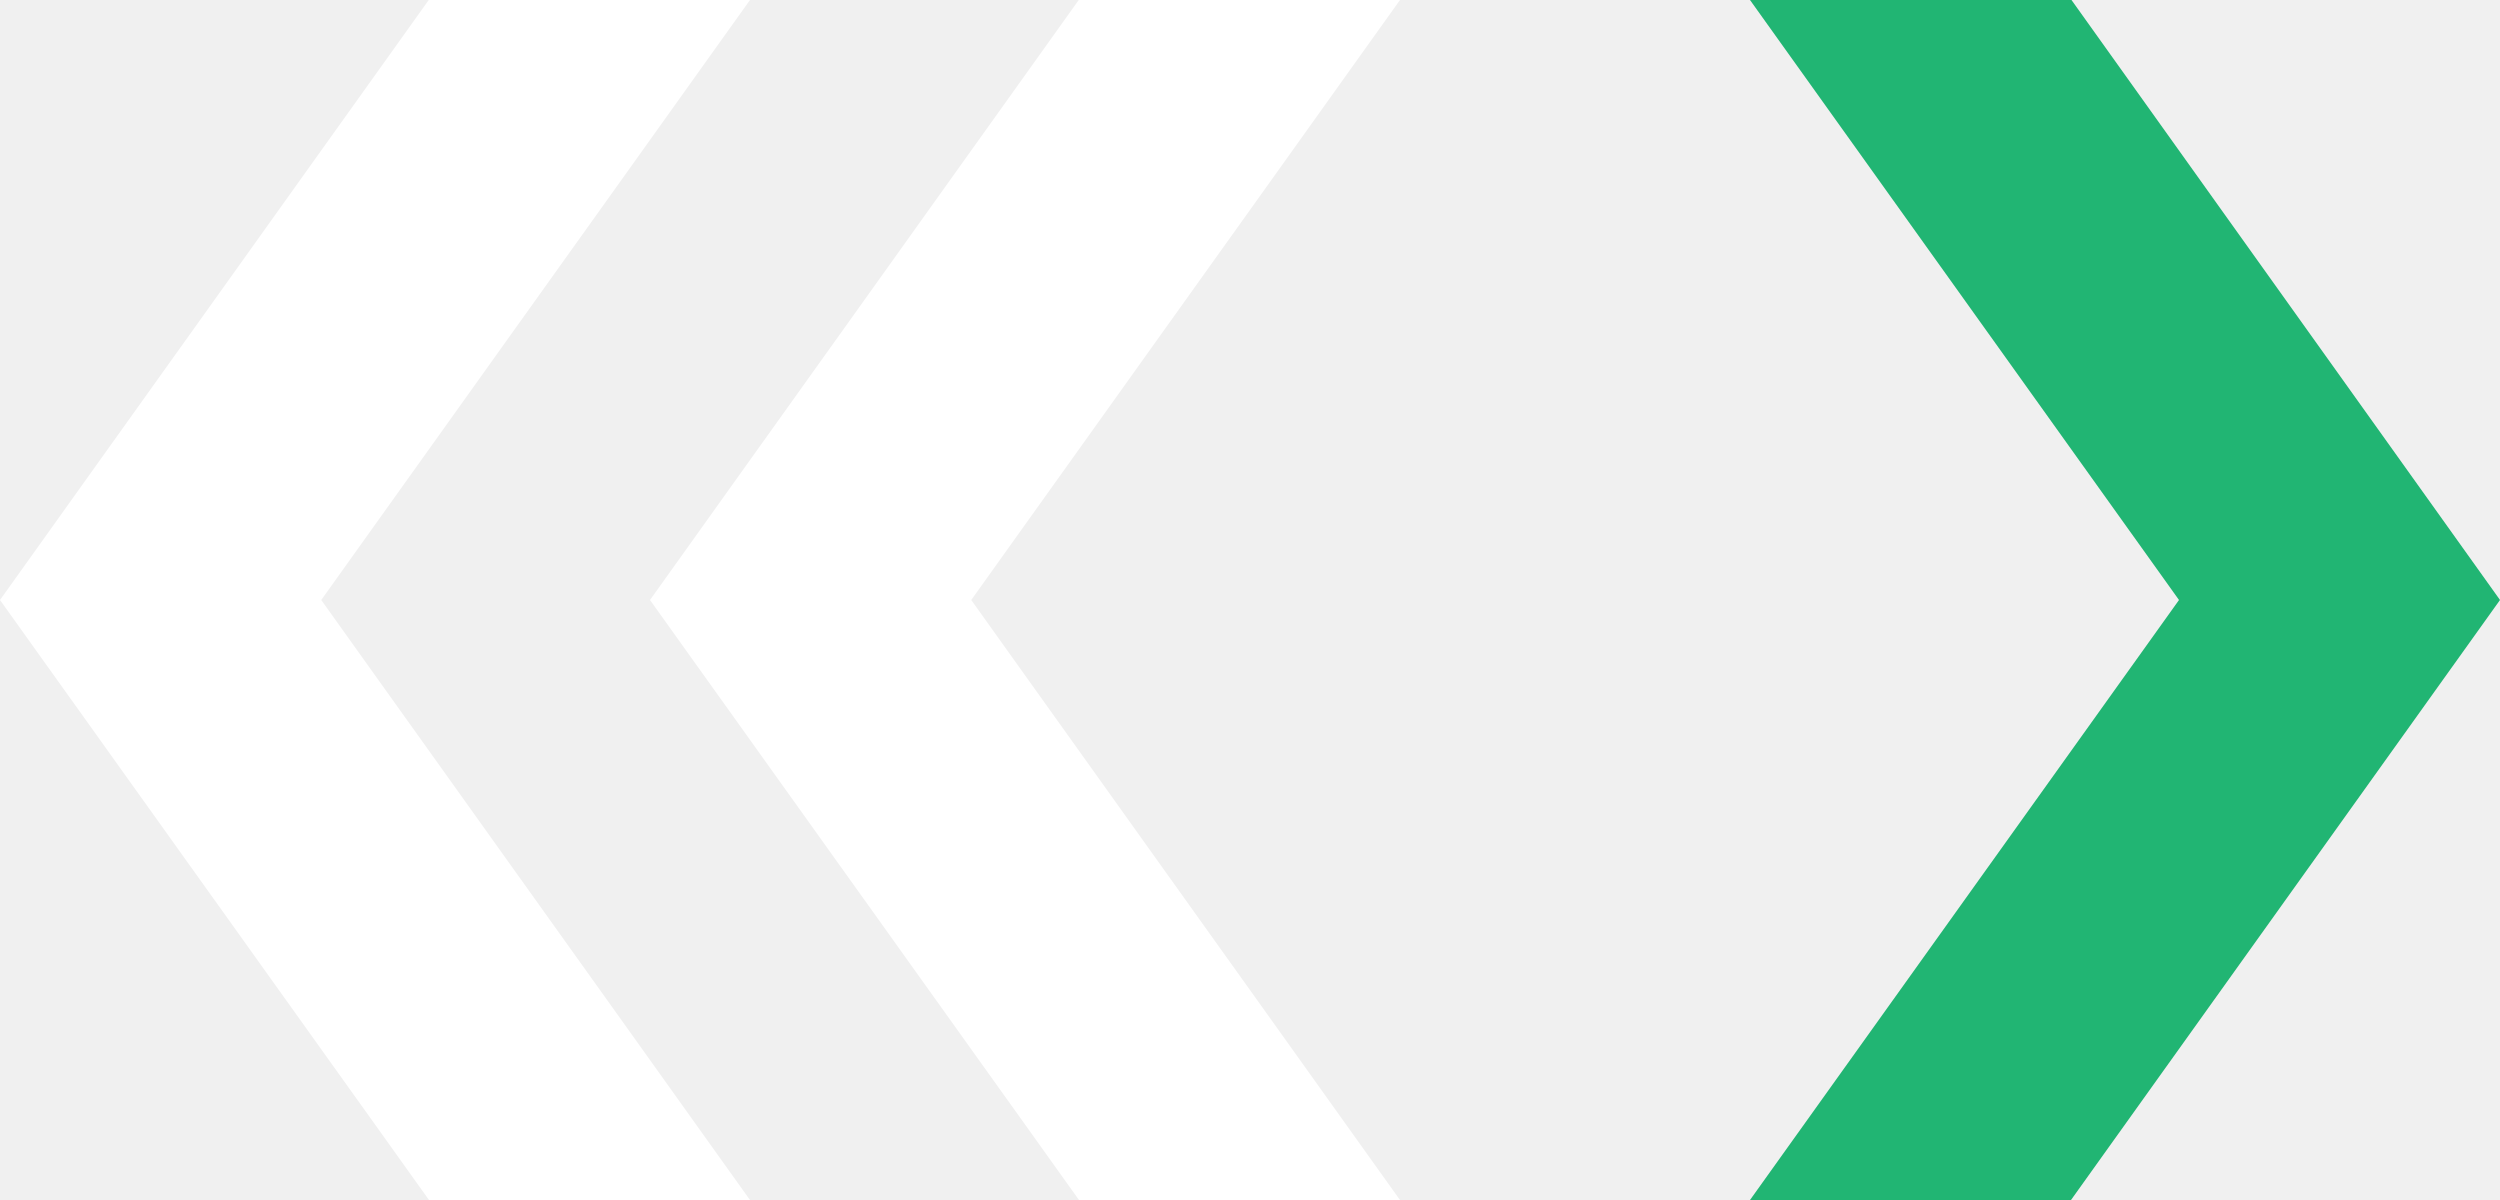
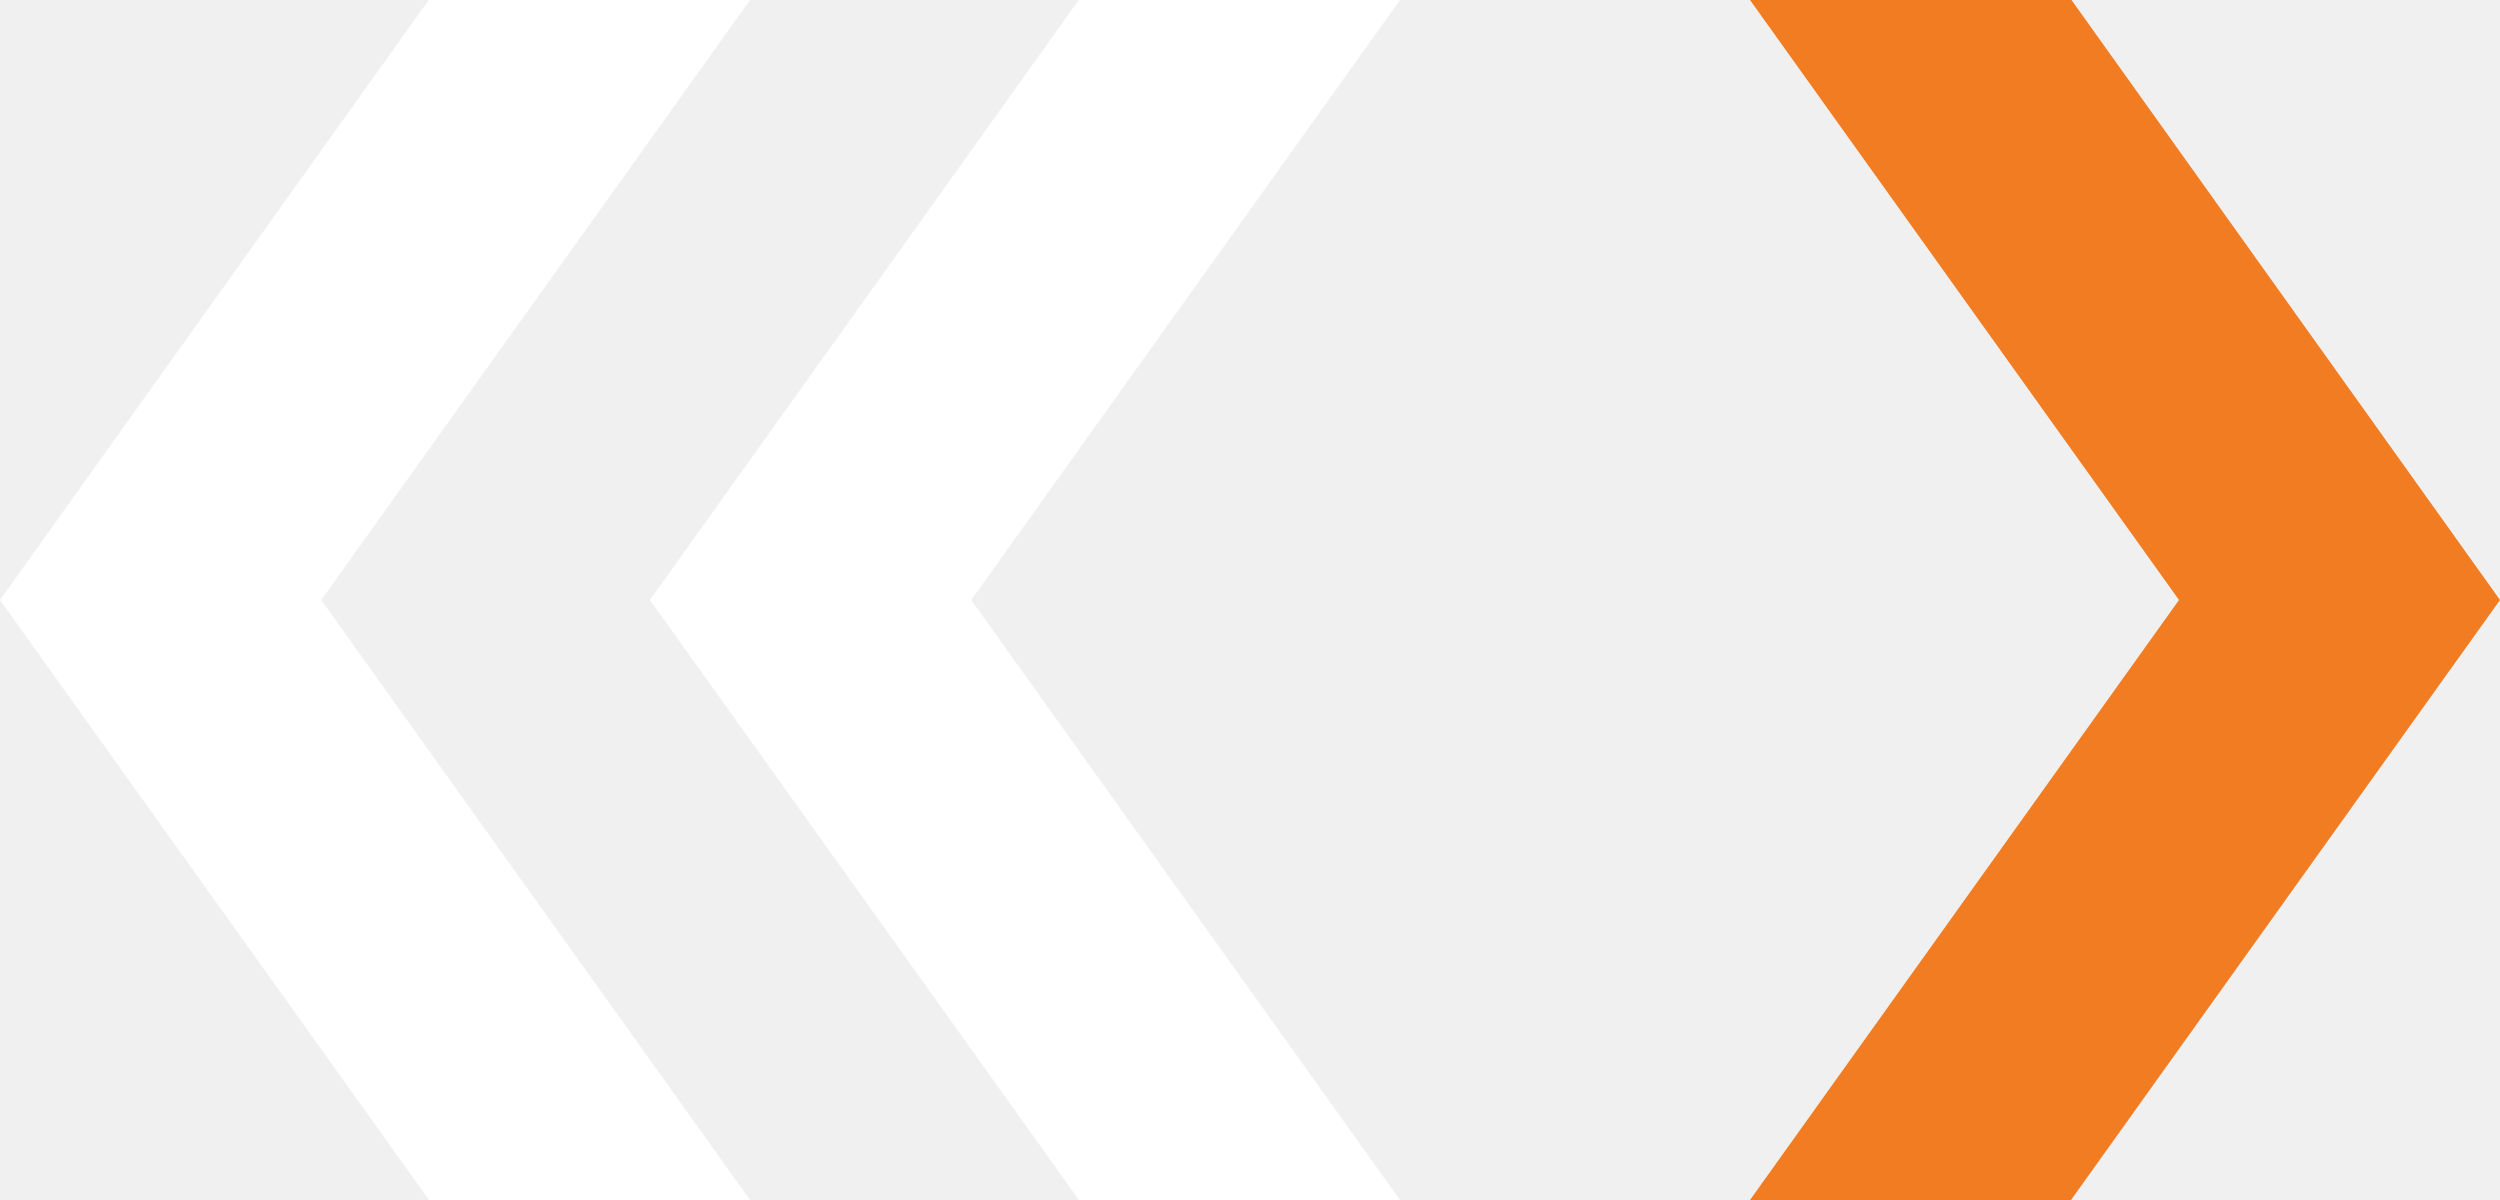
<svg xmlns="http://www.w3.org/2000/svg" id="logo.svg" width="50" height="24" viewBox="0 0 50 24">
  <defs>
-     <style>.cls-1{fill:#21b573}.cls-1,.cls-2{fill-rule:evenodd}.cls-2{fill:#fff}</style>
+     <style>.cls-1{fill:#f27c21}.cls-1,.cls-2{fill-rule:evenodd}.cls-2{fill:#fff}</style>
  </defs>
  <path id="_3" data-name="3" class="cls-1" d="M35 24l8.58-12L35 0h6.43L50 12l-8.58 12H35z" />
  <path id="_2" data-name="2" class="cls-2" d="M28 24l-8.575-12L28 0h-6.425L13 12l8.58 12H28z" />
  <path id="_1" data-name="1" class="cls-2" d="M15 24L6.425 12 15 0H8.575L0 12l8.58 12H15z" />
</svg>
